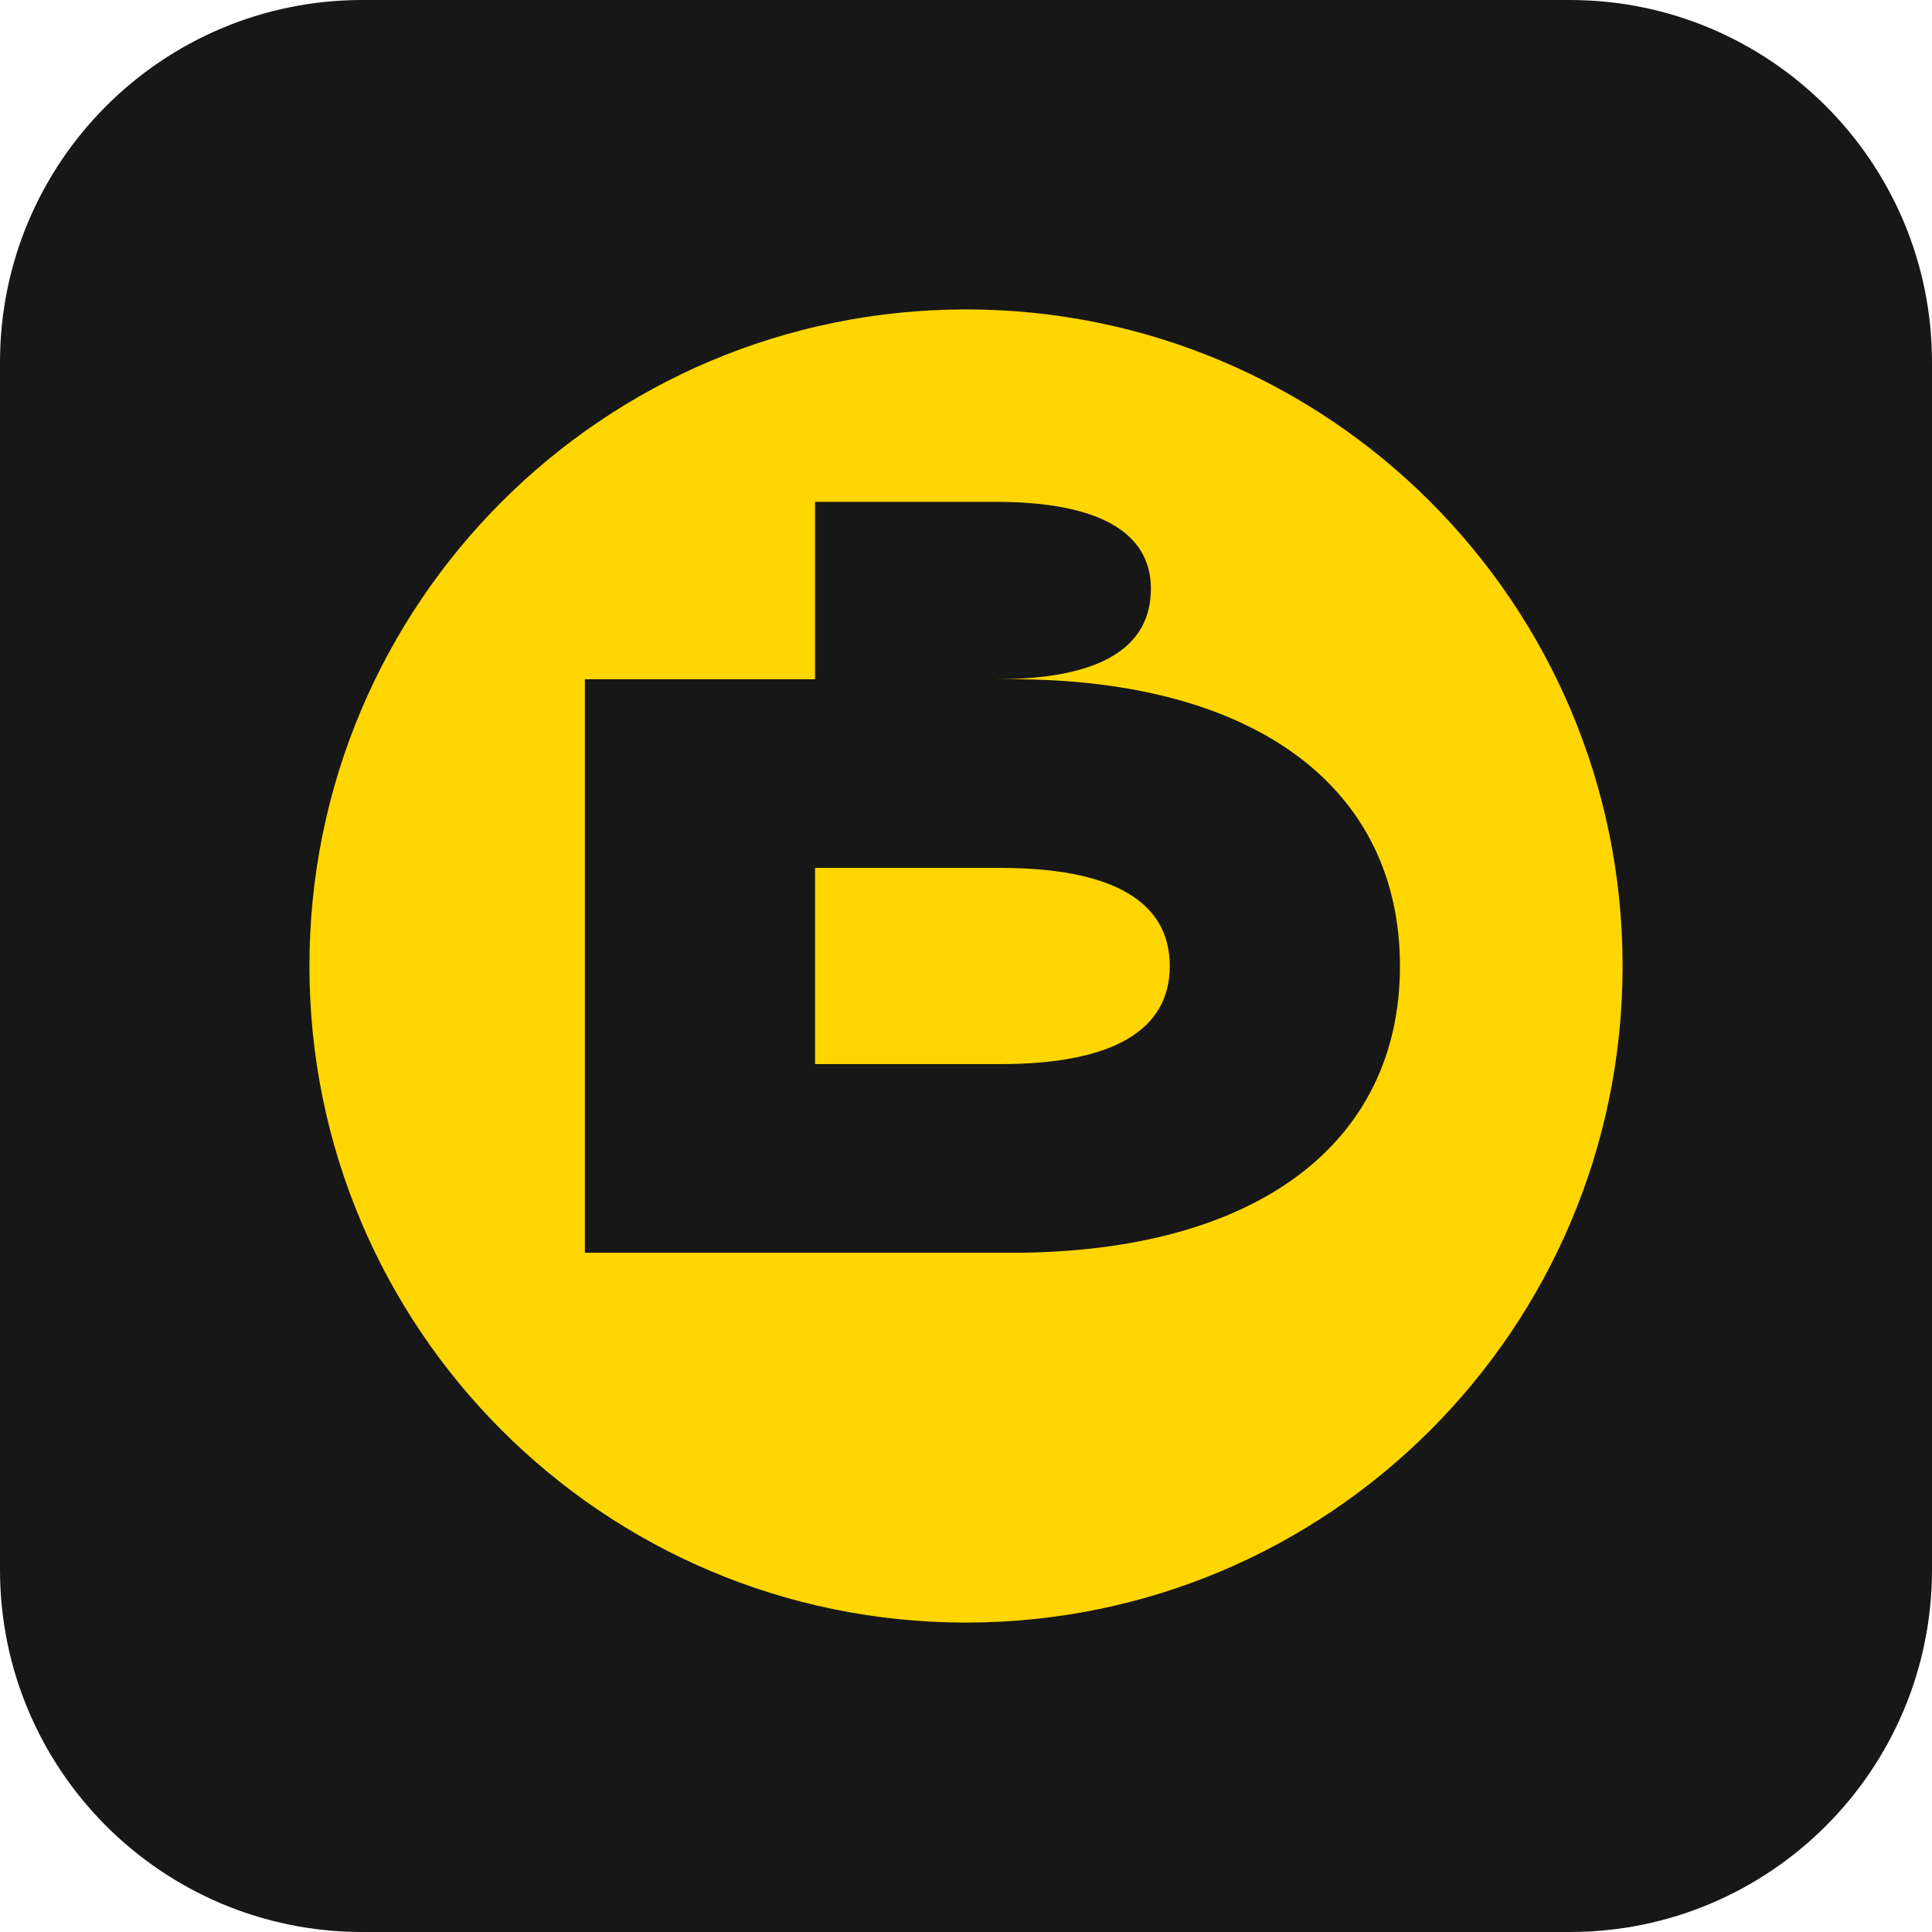
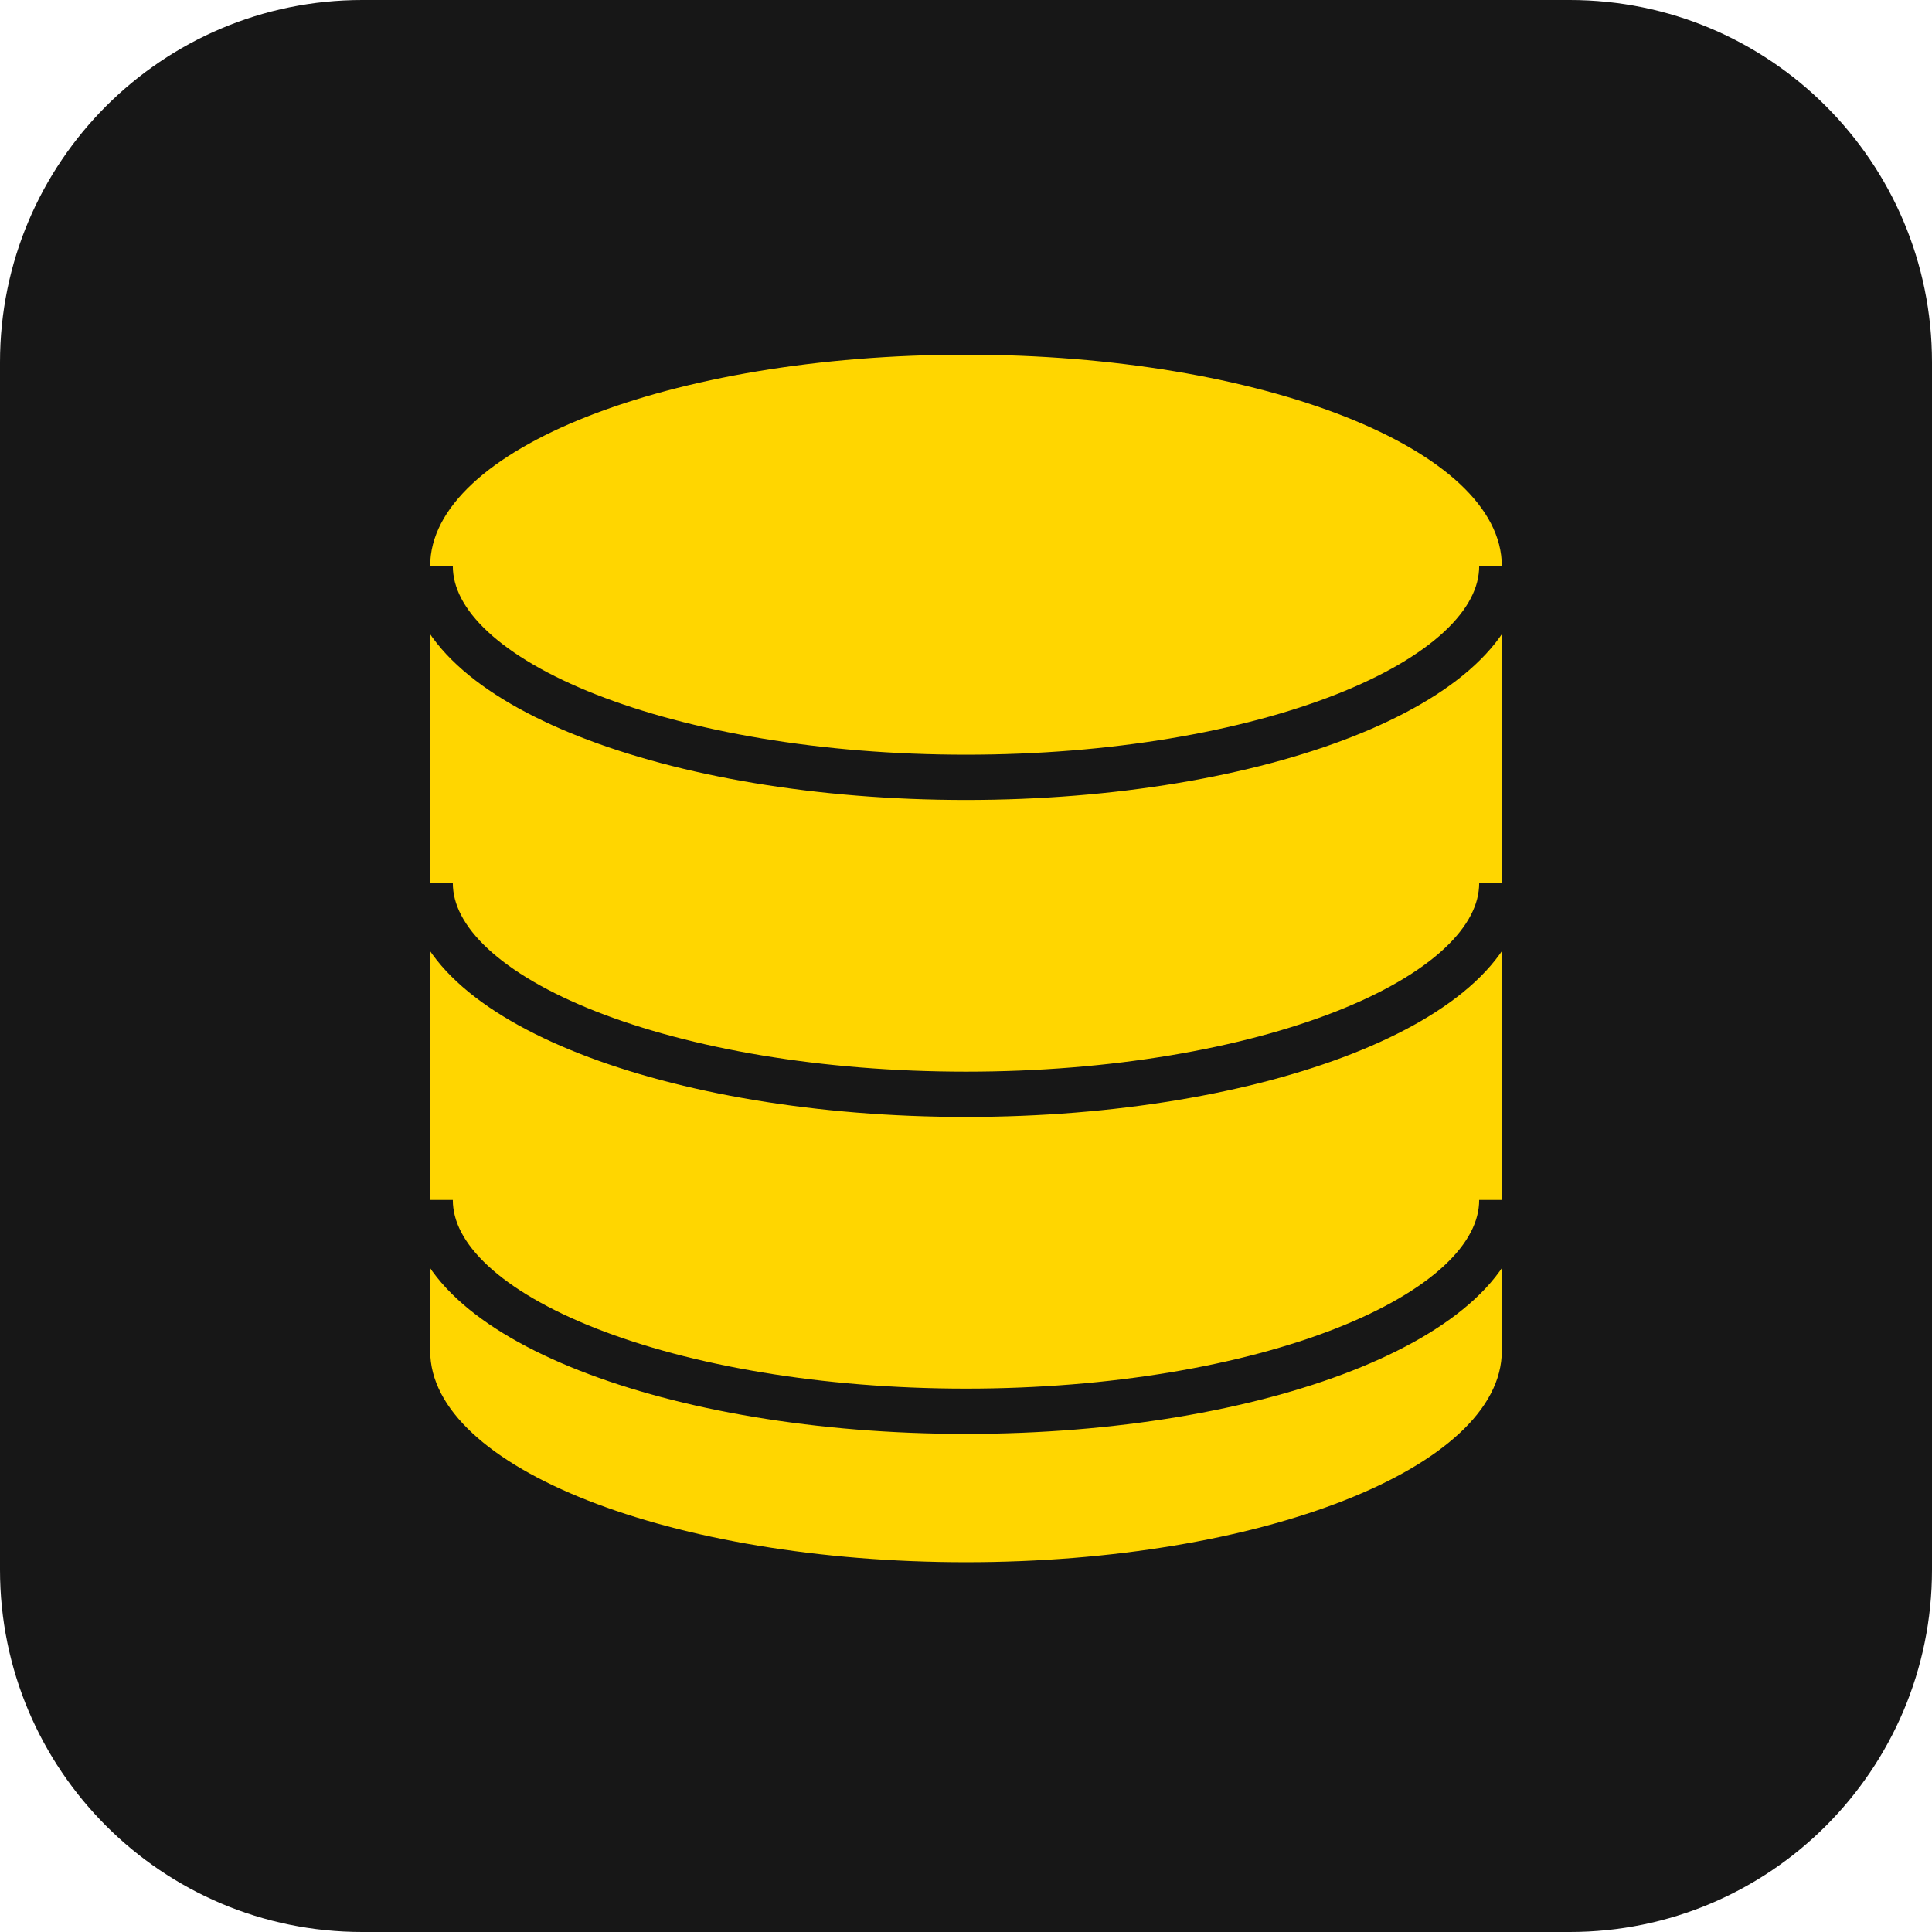
- <svg xmlns="http://www.w3.org/2000/svg" viewBox="0 0 512 512">
+ <svg xmlns="http://www.w3.org/2000/svg" viewBox="0 0 512 512" role="img" aria-label="ANDESDB base de datos">
  <rect width="512" height="512" rx="96" fill="#171717" />
-   <circle cx="256" cy="256" r="174" fill="#ffd600" />
-   <path d="M155 332V180h113c65 0 103 29 103 76 0 47-38 76-103 76H155zm61-50h49c30 0 45-9 45-26s-15-26-45-26h-49v52zm0-102h48c27 0 41-8 41-24 0-15-14-23-41-23h-48v47z" fill="#171717" />
+   <ellipse cx="256" cy="150" rx="142" ry="56" fill="#ffd600" />
+   <path d="M114 150v84c0 31 64 56 142 56s142-25 142-56v-84c-20 34-76 56-142 56s-122-22-142-56Z" fill="#ffd600" />
+   <path d="M114 234v84c0 31 64 56 142 56s142-25 142-56v-84c-20 34-76 56-142 56s-122-22-142-56Z" fill="#ffd600" />
+   <path d="M114 318v40c0 31 64 56 142 56s142-25 142-56v-40c-20 34-76 56-142 56s-122-22-142-56Z" fill="#ffd600" />
+   <path d="M114 150c0 31 64 56 142 56s142-25 142-56M114 234c0 31 64 56 142 56s142-25 142-56M114 318c0 31 64 56 142 56s142-25 142-56" fill="none" stroke="#171717" stroke-width="12" />
</svg>
